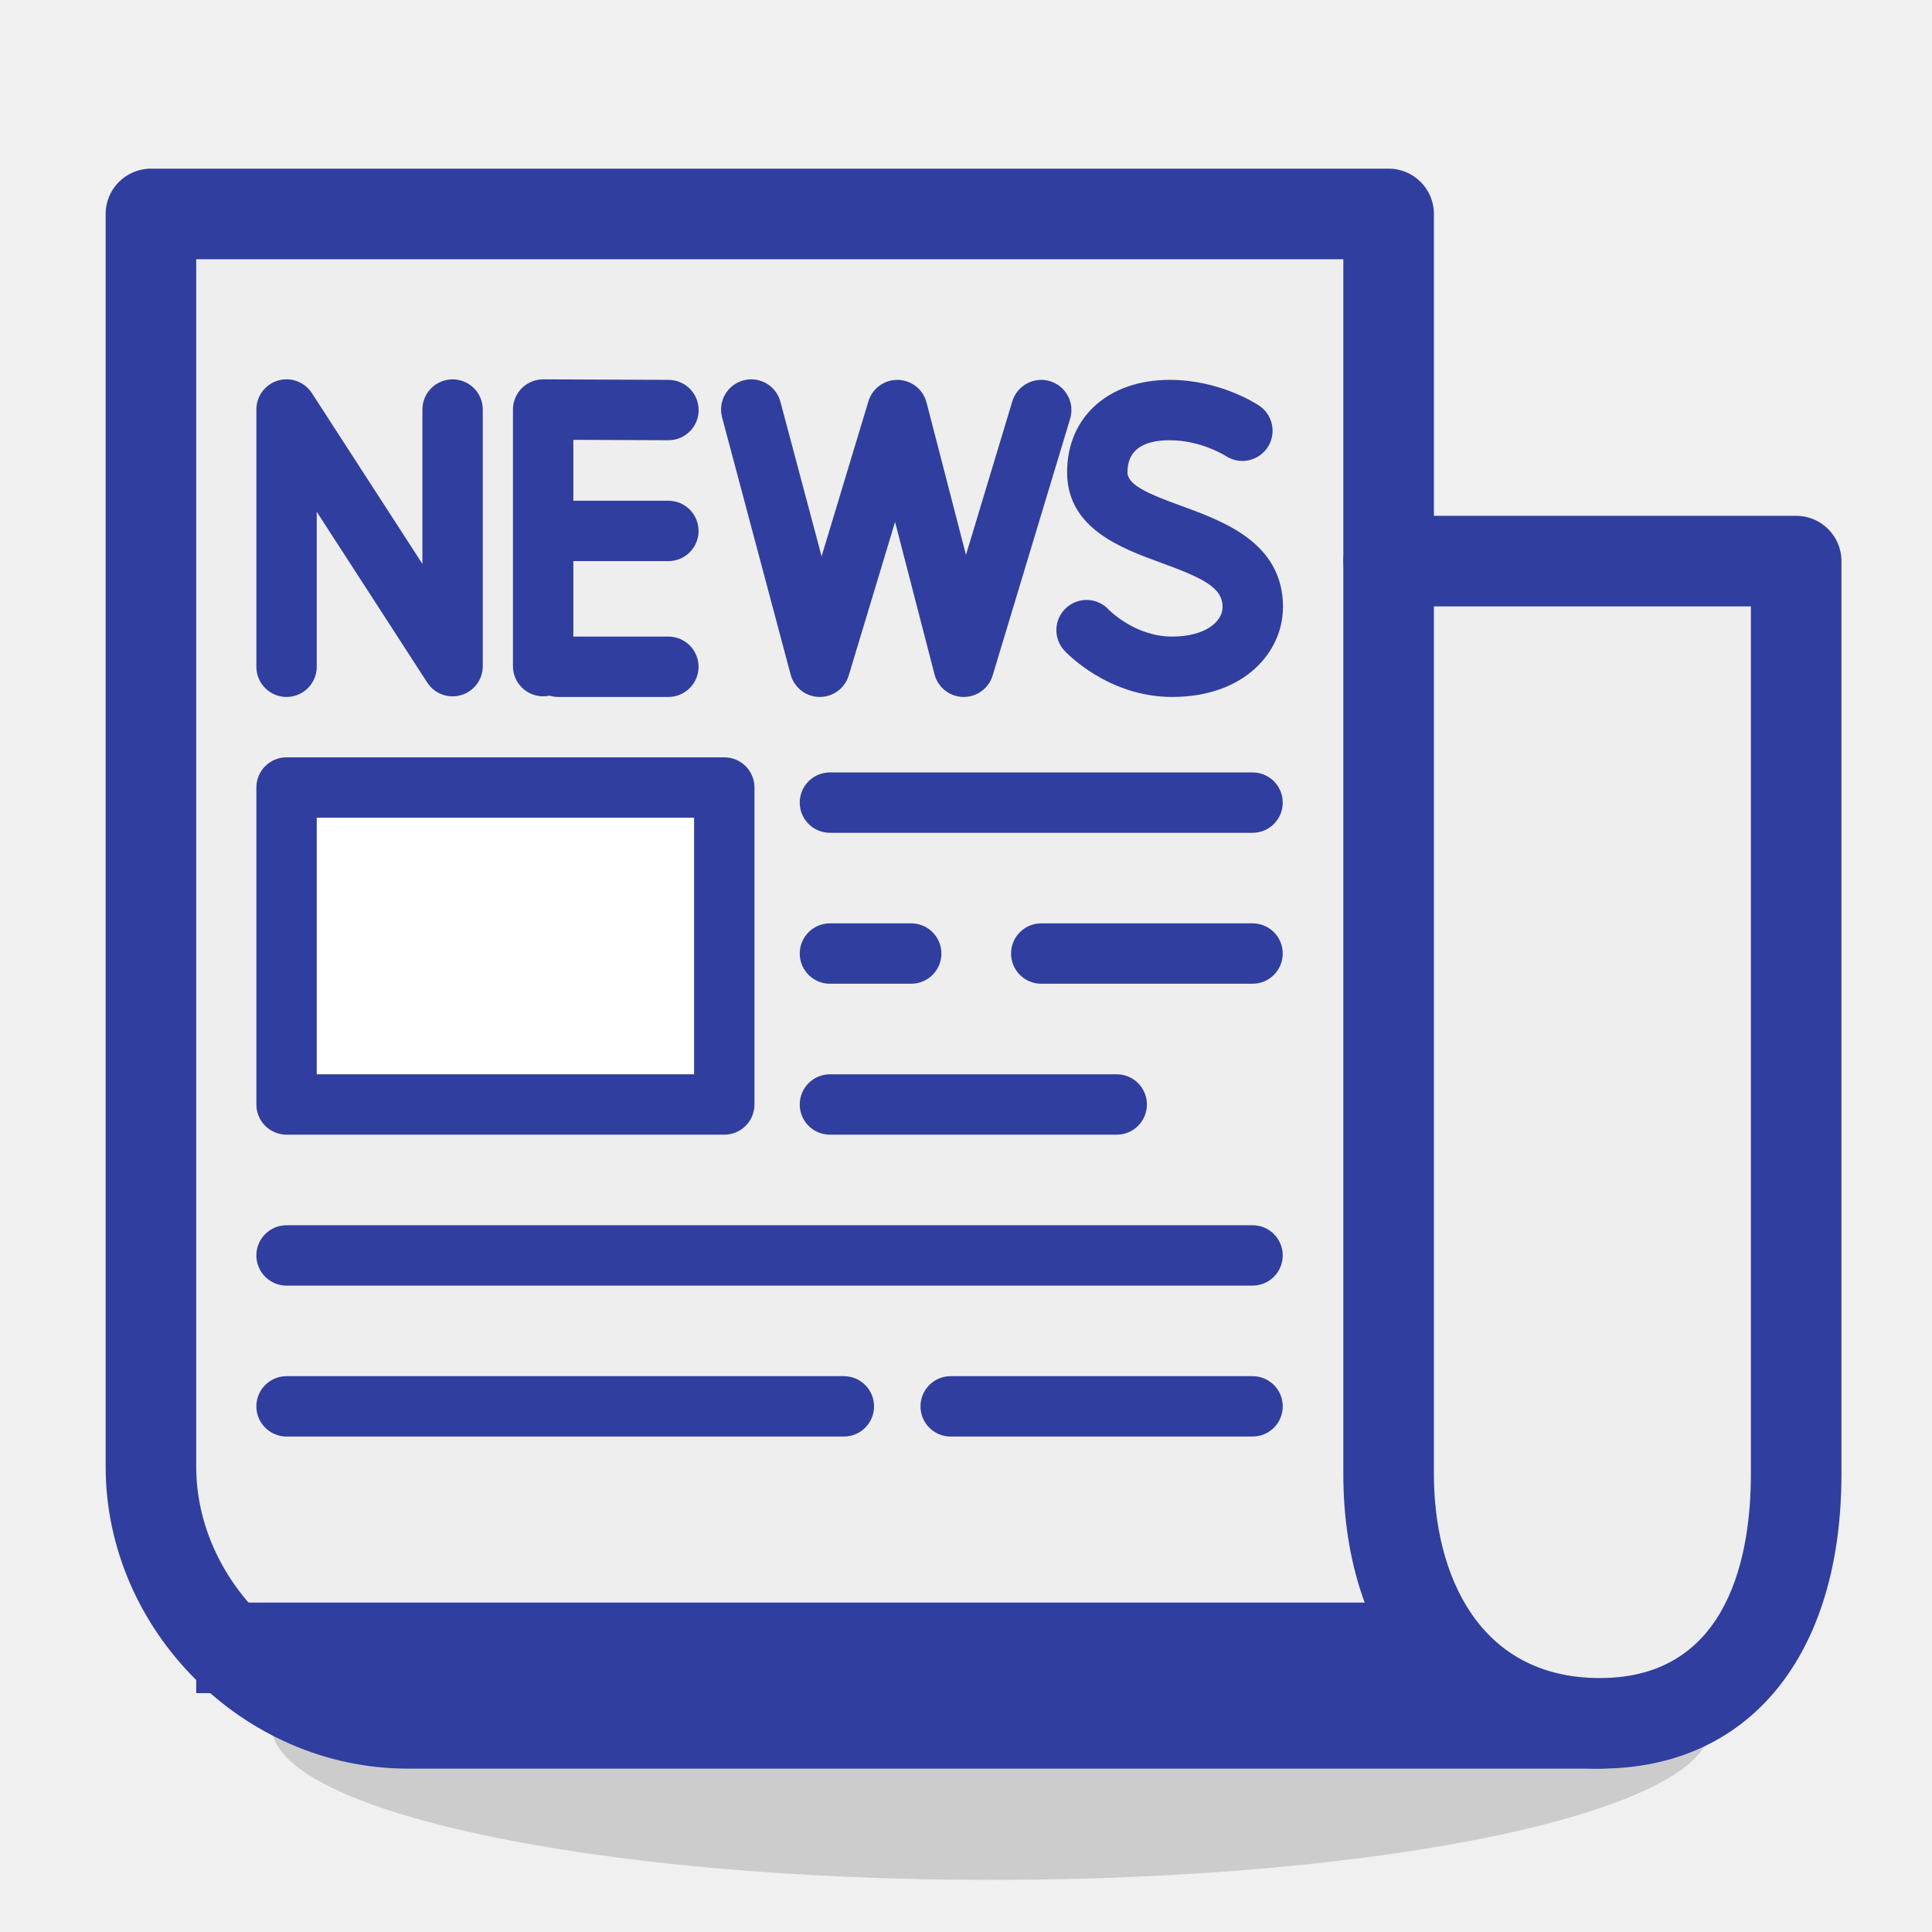
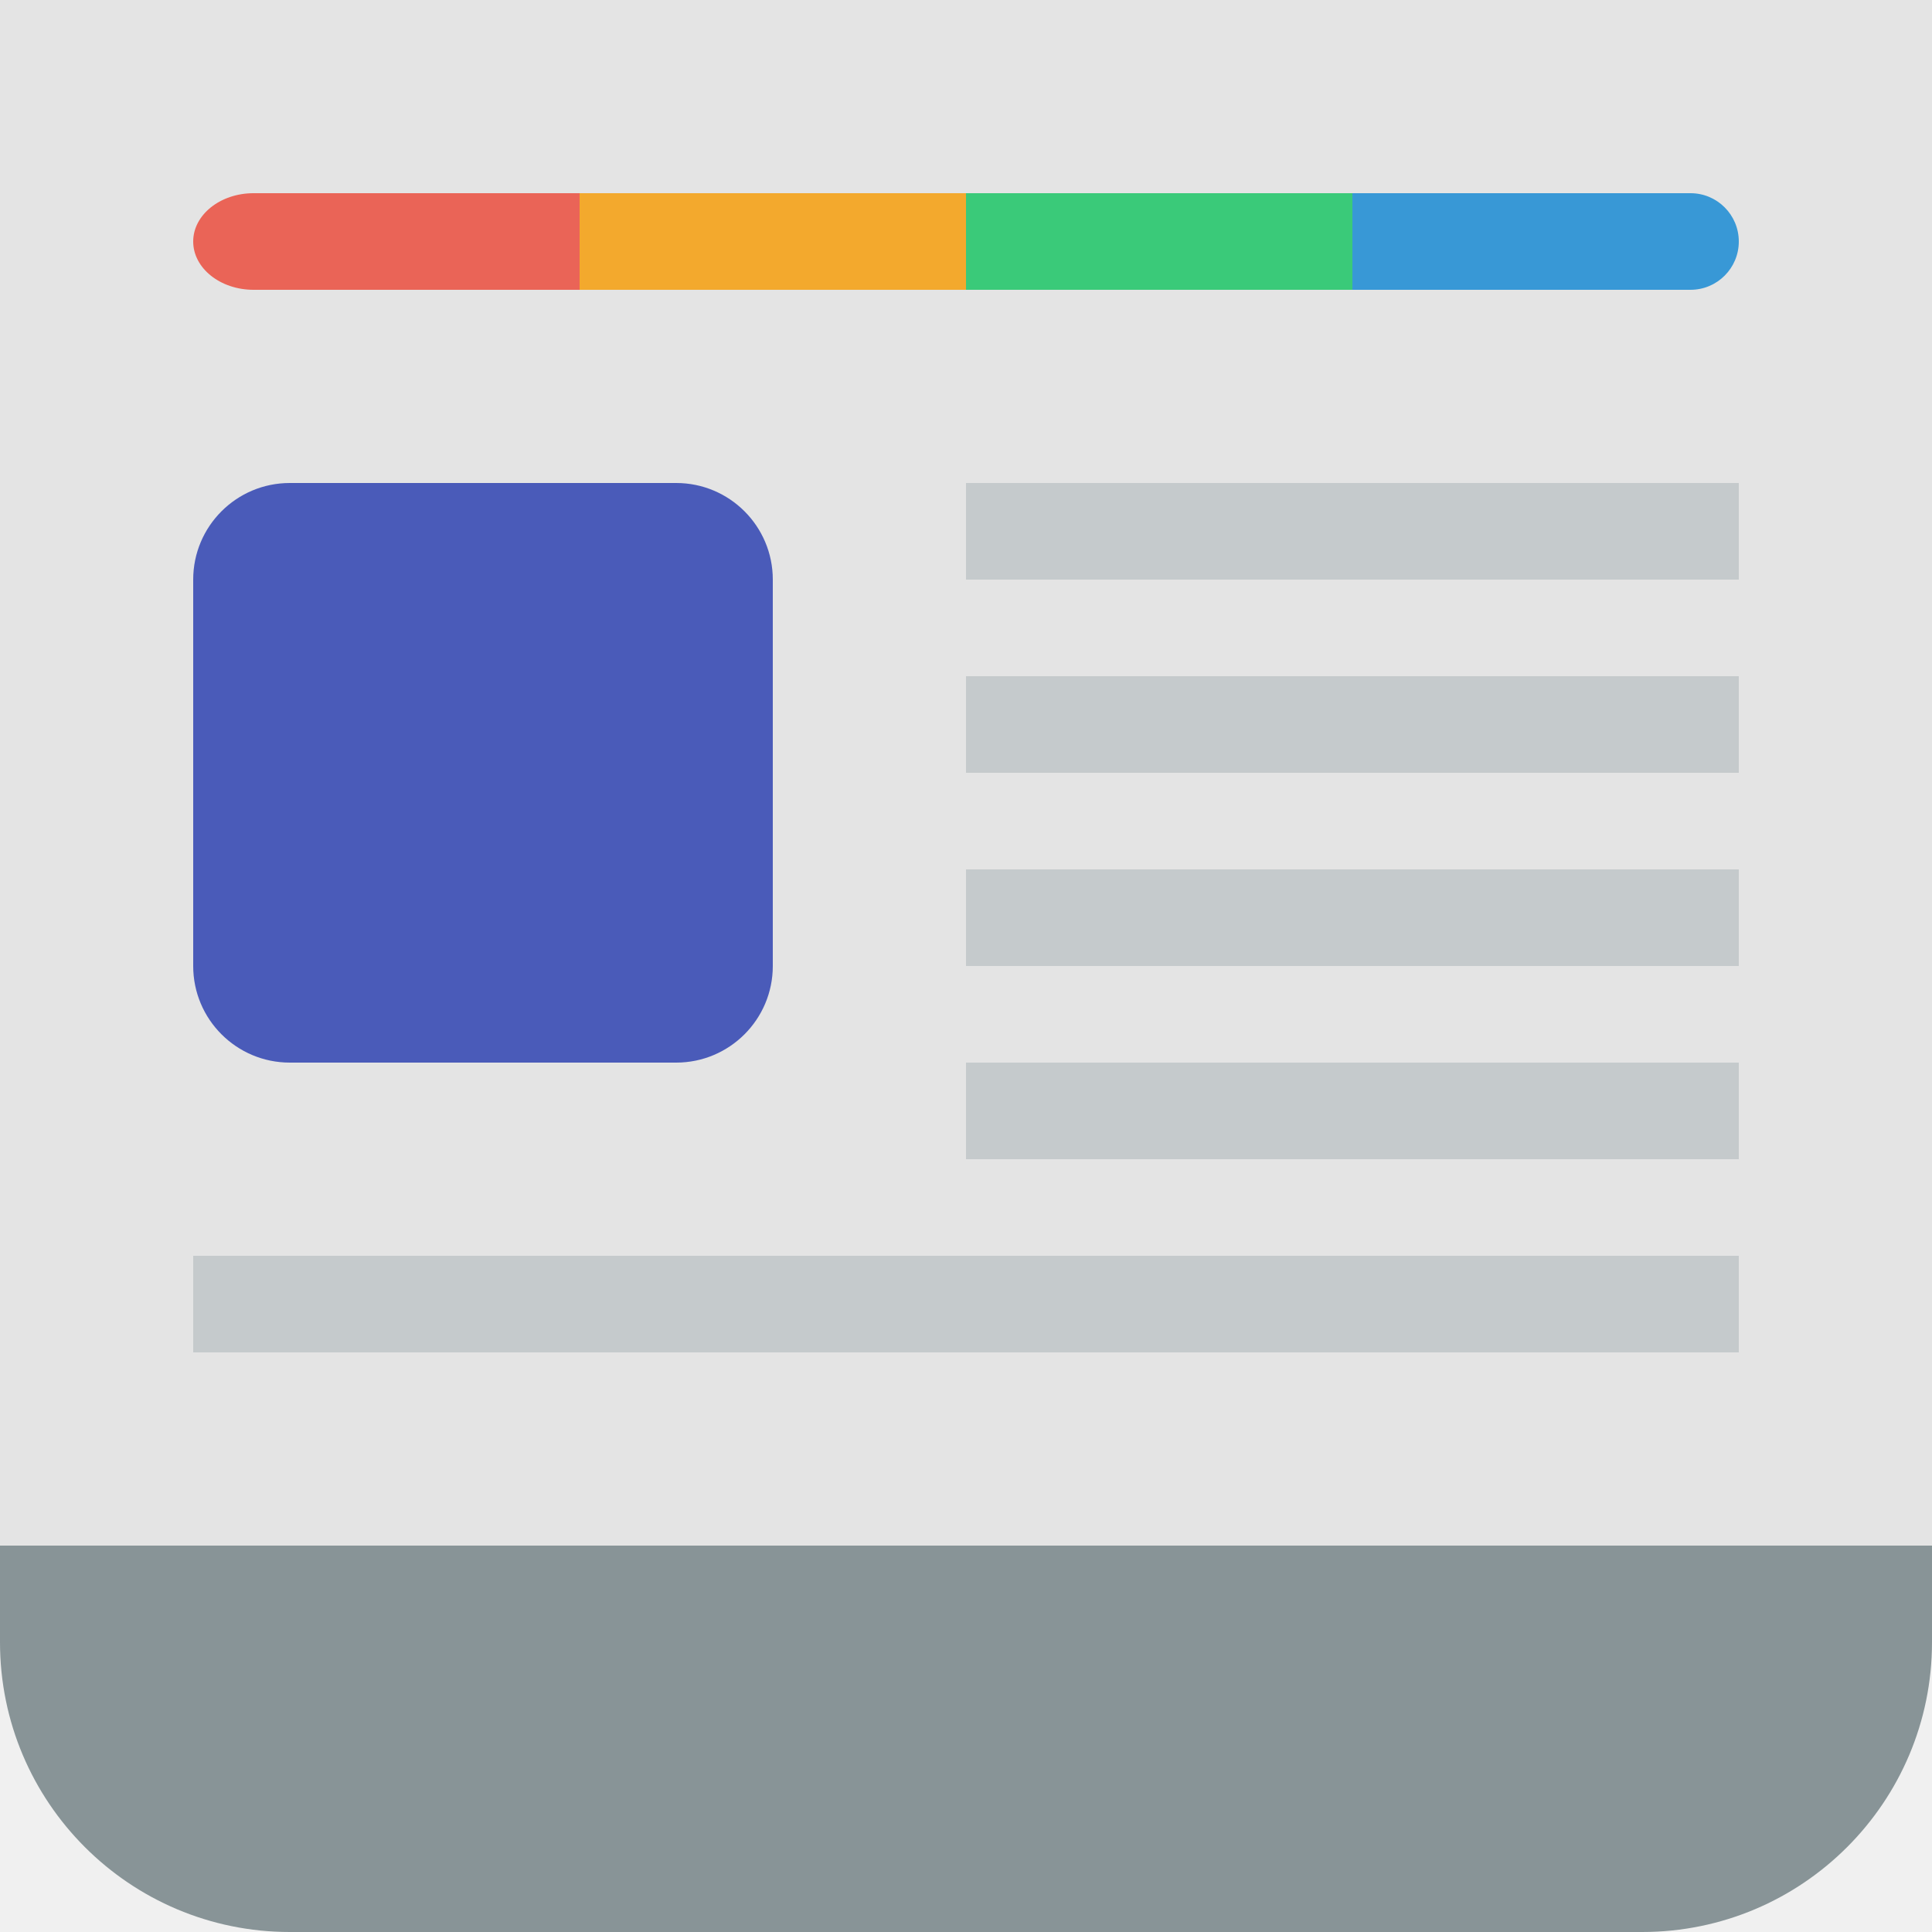
- <svg xmlns="http://www.w3.org/2000/svg" version="1.1" id="图层_1" x="0px" y="0px" width="200px" height="200px" viewBox="0 0 200 200" enable-background="new 0 0 200 200" xml:space="preserve">
-   <path fill="#CCCCCC" d="M28.125,178.69c0,8.79,33.346,15.916,74.479,15.916s74.479-7.126,74.479-15.916  s-33.346-15.915-74.479-15.915S28.125,169.9,28.125,178.69z" />
-   <path fill="#EEEEEE" d="M165.625,178.398H42.188c-14.237,0-26.563-12.325-26.563-26.563V22.148H143.75v35.938" />
-   <path fill="#303F9F" d="M165.625,183.086H42.188c-16.939,0-31.25-14.311-31.25-31.25V22.148c0-2.589,2.099-4.688,4.688-4.688H143.75  c2.589,0,4.688,2.099,4.688,4.688v35.938c0,2.589-2.099,4.688-4.688,4.688s-4.688-2.099-4.688-4.688v-31.25H20.313v125  c0,11.653,10.222,21.875,21.875,21.875h123.438c2.589,0,4.688,2.099,4.688,4.688S168.214,183.086,165.625,183.086z" />
-   <path fill="#EEEEEE" d="M143.75,58.086v94.531c0,14.237,7.638,25.781,21.875,25.781s20.313-11.544,20.313-25.781V58.086H143.75z" />
-   <path fill="#303F9F" d="M165.625,183.086c-15.888,0-26.563-12.245-26.563-30.469V58.086c0-2.589,2.099-4.688,4.688-4.688h42.188  c2.589,0,4.688,2.099,4.688,4.688v94.531C190.625,171.411,181.045,183.086,165.625,183.086z M148.438,62.773v89.844  c0,10.197,4.516,21.094,17.188,21.094c13.596,0,15.625-13.216,15.625-21.094V62.773H148.438z M84.866,72.148h-0.05  c-1.396-0.022-2.608-0.969-2.969-2.319l-7.098-26.628c-0.444-1.667,0.547-3.379,2.214-3.825c1.666-0.446,3.377,0.542,3.823,2.208  c0.001,0.002,0.001,0.004,0.002,0.006l4.264,16.001l4.845-16.045c0.398-1.319,1.614-2.222,2.992-2.222h0.063  c1.401,0.028,2.612,0.985,2.962,2.342l4.083,15.78l4.798-15.9c0.504-1.649,2.244-2.583,3.896-2.089  c1.652,0.499,2.587,2.243,2.089,3.895l-8.023,26.575c-0.398,1.319-1.613,2.222-2.992,2.222h-0.063  c-1.401-0.029-2.611-0.986-2.962-2.342l-4.083-15.779l-4.798,15.9C87.459,71.247,86.244,72.149,84.866,72.148z M56.227,72.083  c-1.726,0-3.125-1.399-3.125-3.125V42.396c-0.001-1.725,1.397-3.125,3.122-3.125c0.001,0,0.002,0,0.003,0h0.013l12.964,0.053  c1.726,0.004,3.122,1.406,3.119,3.131c-0.003,1.726-1.405,3.123-3.131,3.119h-0.012l-9.827-0.041v23.425  C59.352,70.684,57.953,72.083,56.227,72.083z" />
-   <path fill="#303F9F" d="M69.19,58.086H57.802c-1.726,0-3.125-1.399-3.125-3.125s1.399-3.125,3.125-3.125H69.19  c1.726,0,3.125,1.399,3.125,3.125S70.917,58.086,69.19,58.086z M69.19,72.148H57.802c-1.726,0-3.125-1.399-3.125-3.125  s1.399-3.125,3.125-3.125H69.19c1.726,0,3.125,1.399,3.125,3.125S70.917,72.148,69.19,72.148z M121.334,72.148  c-6.66,0-10.977-4.609-11.157-4.805c-1.167-1.272-1.081-3.249,0.192-4.415c1.268-1.163,3.238-1.082,4.406,0.182  c0.011,0.011,2.696,2.788,6.558,2.788c3.431,0,5.228-1.539,5.228-3.061c0-2.028-2.05-2.999-6.398-4.59  c-4.094-1.497-9.698-3.545-9.698-9.361c0-5.719,4.273-9.563,10.638-9.563c5.089,0,8.833,2.396,9.244,2.669  c1.436,0.958,1.822,2.898,0.865,4.334c-0.953,1.428-2.879,1.82-4.314,0.878c-0.084-0.051-2.602-1.631-5.795-1.631  c-2.911,0-4.388,1.114-4.388,3.313c0,1.346,2.216,2.256,5.594,3.491c4.435,1.621,10.505,3.841,10.505,10.461  C132.813,67.464,128.87,72.148,121.334,72.148z M29.664,72.148c-1.726,0-3.125-1.399-3.125-3.125V42.396  c-0.003-1.725,1.393-3.126,3.118-3.129c1.063-0.002,2.055,0.537,2.631,1.431l11.439,17.678V42.396c0-1.726,1.399-3.125,3.125-3.125  s3.125,1.399,3.125,3.125v26.563c0,1.386-0.911,2.604-2.241,2.997c-1.328,0.395-2.757-0.134-3.508-1.298L32.789,52.978v16.047  C32.788,70.75,31.389,72.148,29.664,72.148z" />
-   <path fill="#FFFFFF" d="M29.664,81.523h45.313v32.813H29.664V81.523z" />
-   <path fill="#303F9F" d="M74.977,117.461H29.664c-1.726,0-3.125-1.398-3.125-3.125V81.523c0-1.726,1.399-3.125,3.125-3.125h45.313  c1.726,0,3.125,1.399,3.125,3.125v32.813C78.102,116.063,76.703,117.461,74.977,117.461z M32.789,111.211h39.063V84.648H32.789  V111.211z M129.664,86.211h-43.75c-1.726,0-3.125-1.399-3.125-3.125s1.399-3.125,3.125-3.125h43.75c1.727,0,3.125,1.399,3.125,3.125  S131.391,86.211,129.664,86.211z M115.602,117.461H85.914c-1.726,0-3.125-1.398-3.125-3.125s1.399-3.125,3.125-3.125h29.688  c1.727,0,3.125,1.398,3.125,3.125S117.328,117.461,115.602,117.461z M94.328,101.836h-8.414c-1.726,0-3.125-1.399-3.125-3.125  s1.399-3.125,3.125-3.125h8.414c1.726,0,3.125,1.399,3.125,3.125S96.054,101.836,94.328,101.836z M129.664,101.836h-21.875  c-1.727,0-3.125-1.399-3.125-3.125s1.398-3.125,3.125-3.125h21.875c1.727,0,3.125,1.399,3.125,3.125  S131.391,101.836,129.664,101.836z M129.664,133.086h-100c-1.726,0-3.125-1.398-3.125-3.125s1.399-3.125,3.125-3.125h100  c1.727,0,3.125,1.398,3.125,3.125S131.391,133.086,129.664,133.086z M87.356,148.711H29.664c-1.726,0-3.125-1.398-3.125-3.125  s1.399-3.125,3.125-3.125h57.692c1.726,0,3.125,1.398,3.125,3.125S89.082,148.711,87.356,148.711z M129.664,148.711h-31.25  c-1.726,0-3.125-1.398-3.125-3.125s1.399-3.125,3.125-3.125h31.25c1.727,0,3.125,1.398,3.125,3.125S131.391,148.711,129.664,148.711  z" />
-   <path fill="#303F9F" d="M20.313,165.898h126.563v9.375H20.313V165.898z" />
+ <svg xmlns="http://www.w3.org/2000/svg" xmlns:ns1="http://www.openswatchbook.org/uri/2009/osb" width="100mm" height="100mm" viewBox="0 0 100 100" version="1.1" id="svg8">
+   <defs id="defs2">
+     <linearGradient id="linearGradient7266" ns1:paint="solid">
+       <stop style="stop-color:#ffffff;stop-opacity:1;" offset="0" id="stop7264" />
+     </linearGradient>
+     <linearGradient ns1:paint="gradient" id="linearGradient5723">
+       <stop id="stop7210" offset="0" style="stop-color:#cccccc;stop-opacity:1" />
+       <stop id="stop7212" offset="1" style="stop-color:#e4e4e4;stop-opacity:1" />
+     </linearGradient>
+     <linearGradient id="linearGradient5723-8" ns1:paint="gradient">
+       <stop style="stop-color:#e0e0e0;stop-opacity:1" offset="0" id="stop5719" />
+       <stop style="stop-color:#e0e0e0;stop-opacity:1" offset="1" id="stop5721" />
+     </linearGradient>
+   </defs>
+   <g id="layer1" transform="translate(0,-197)" style="display:inline">
+     <text xml:space="preserve" style="font-style:normal;font-variant:normal;font-weight:normal;font-stretch:normal;font-size:10.583px;line-height:1.25;font-family:Helvetica;-inkscape-font-specification:Helvetica;letter-spacing:0px;word-spacing:0px;fill:#000000;fill-opacity:1;stroke:none;stroke-width:0.265" x="30" y="287" id="text1014">
+       <tspan id="tspan1012" x="30" y="296.533" style="stroke-width:0.265" />
+     </text>
+     <rect style="fill:#889497;fill-opacity:1;stroke:none;stroke-width:0.265;stroke-opacity:1" id="rect1024" width="100" height="35" x="0" y="262" rx="15" />
+     <rect style="display:inline;fill:#e4e4e4;fill-opacity:1;stroke-width:0.24" id="rect5546" width="100" height="80" x="-1e-006" y="197" />
+   </g>
+   <g id="layer3" style="display:inline">
+     <rect style="fill:#4a5bb9;fill-opacity:1;stroke-width:0.397" id="rect5402" width="30" height="30" x="10" y="25" rx="5" ry="5" />
+     <rect style="fill:#c5cacc;fill-opacity:1;stroke-width:0.265" id="rect5404" width="40" x="50" y="25" height="5" />
+     <rect style="fill:#c5cacc;fill-opacity:1;stroke-width:0.265" id="rect5404-6" width="40" x="50" y="35" height="5" />
+     <rect style="fill:#c5cacc;fill-opacity:1;stroke-width:0.265" id="rect5404-6-3" width="40" x="50" y="45" height="5" />
+     <rect style="fill:#c5cacc;fill-opacity:1;stroke-width:0.265" id="rect5404-6-3-6" width="40" x="50" y="55" height="5" />
+     <rect style="fill:#c5cacc;fill-opacity:1;stroke-width:0.374" id="rect5404-6-3-6-9" width="80" x="10" y="65" height="5" />
+     <rect style="fill:#ea6457;fill-opacity:1;stroke-width:0.265" id="rect5466" width="25" height="5" x="10" y="10" rx="3.125" />
+     <rect style="fill:#f3a92d;fill-opacity:1;stroke-width:0.237" id="rect5471" width="20" height="5" x="30" y="10" />
+     <rect style="fill:#3898d6;fill-opacity:1;stroke-width:0.265" id="rect5471-3" width="25" height="5" x="65" y="10" rx="2.5" />
+     <rect style="fill:#3aca79;fill-opacity:1;stroke-width:0.237" id="rect5466-8" width="20" height="5" x="50" y="10" />
+   </g>
+   <g id="layer2" style="display:inline">
+     <path style="fill:none;stroke:#000000;stroke-width:0.265px;stroke-linecap:butt;stroke-linejoin:miter;stroke-opacity:1" d="m 205,-65 c -14.167,0 -19.167,0 -21.667,2.5 -2.5,2.5 -2.5,7.5 -2.5,12.522 0,5.022 0,9.978 2.5,12.478 2.5,2.5 7.5,2.5 21.687,2.5 14.187,0 37.48,0 51.646,0 14.167,0 19.167,0 21.667,-2.5 2.5,-2.5 2.5,-7.5 2.5,-12.5 0,-5 0,-10 -2.5,-12.5 -2.5,-2.5 -7.5,-2.5 -21.667,-2.5 -14.167,0 -37.499,0 -51.666,0 z" id="path4015" />
+   </g>
</svg>
